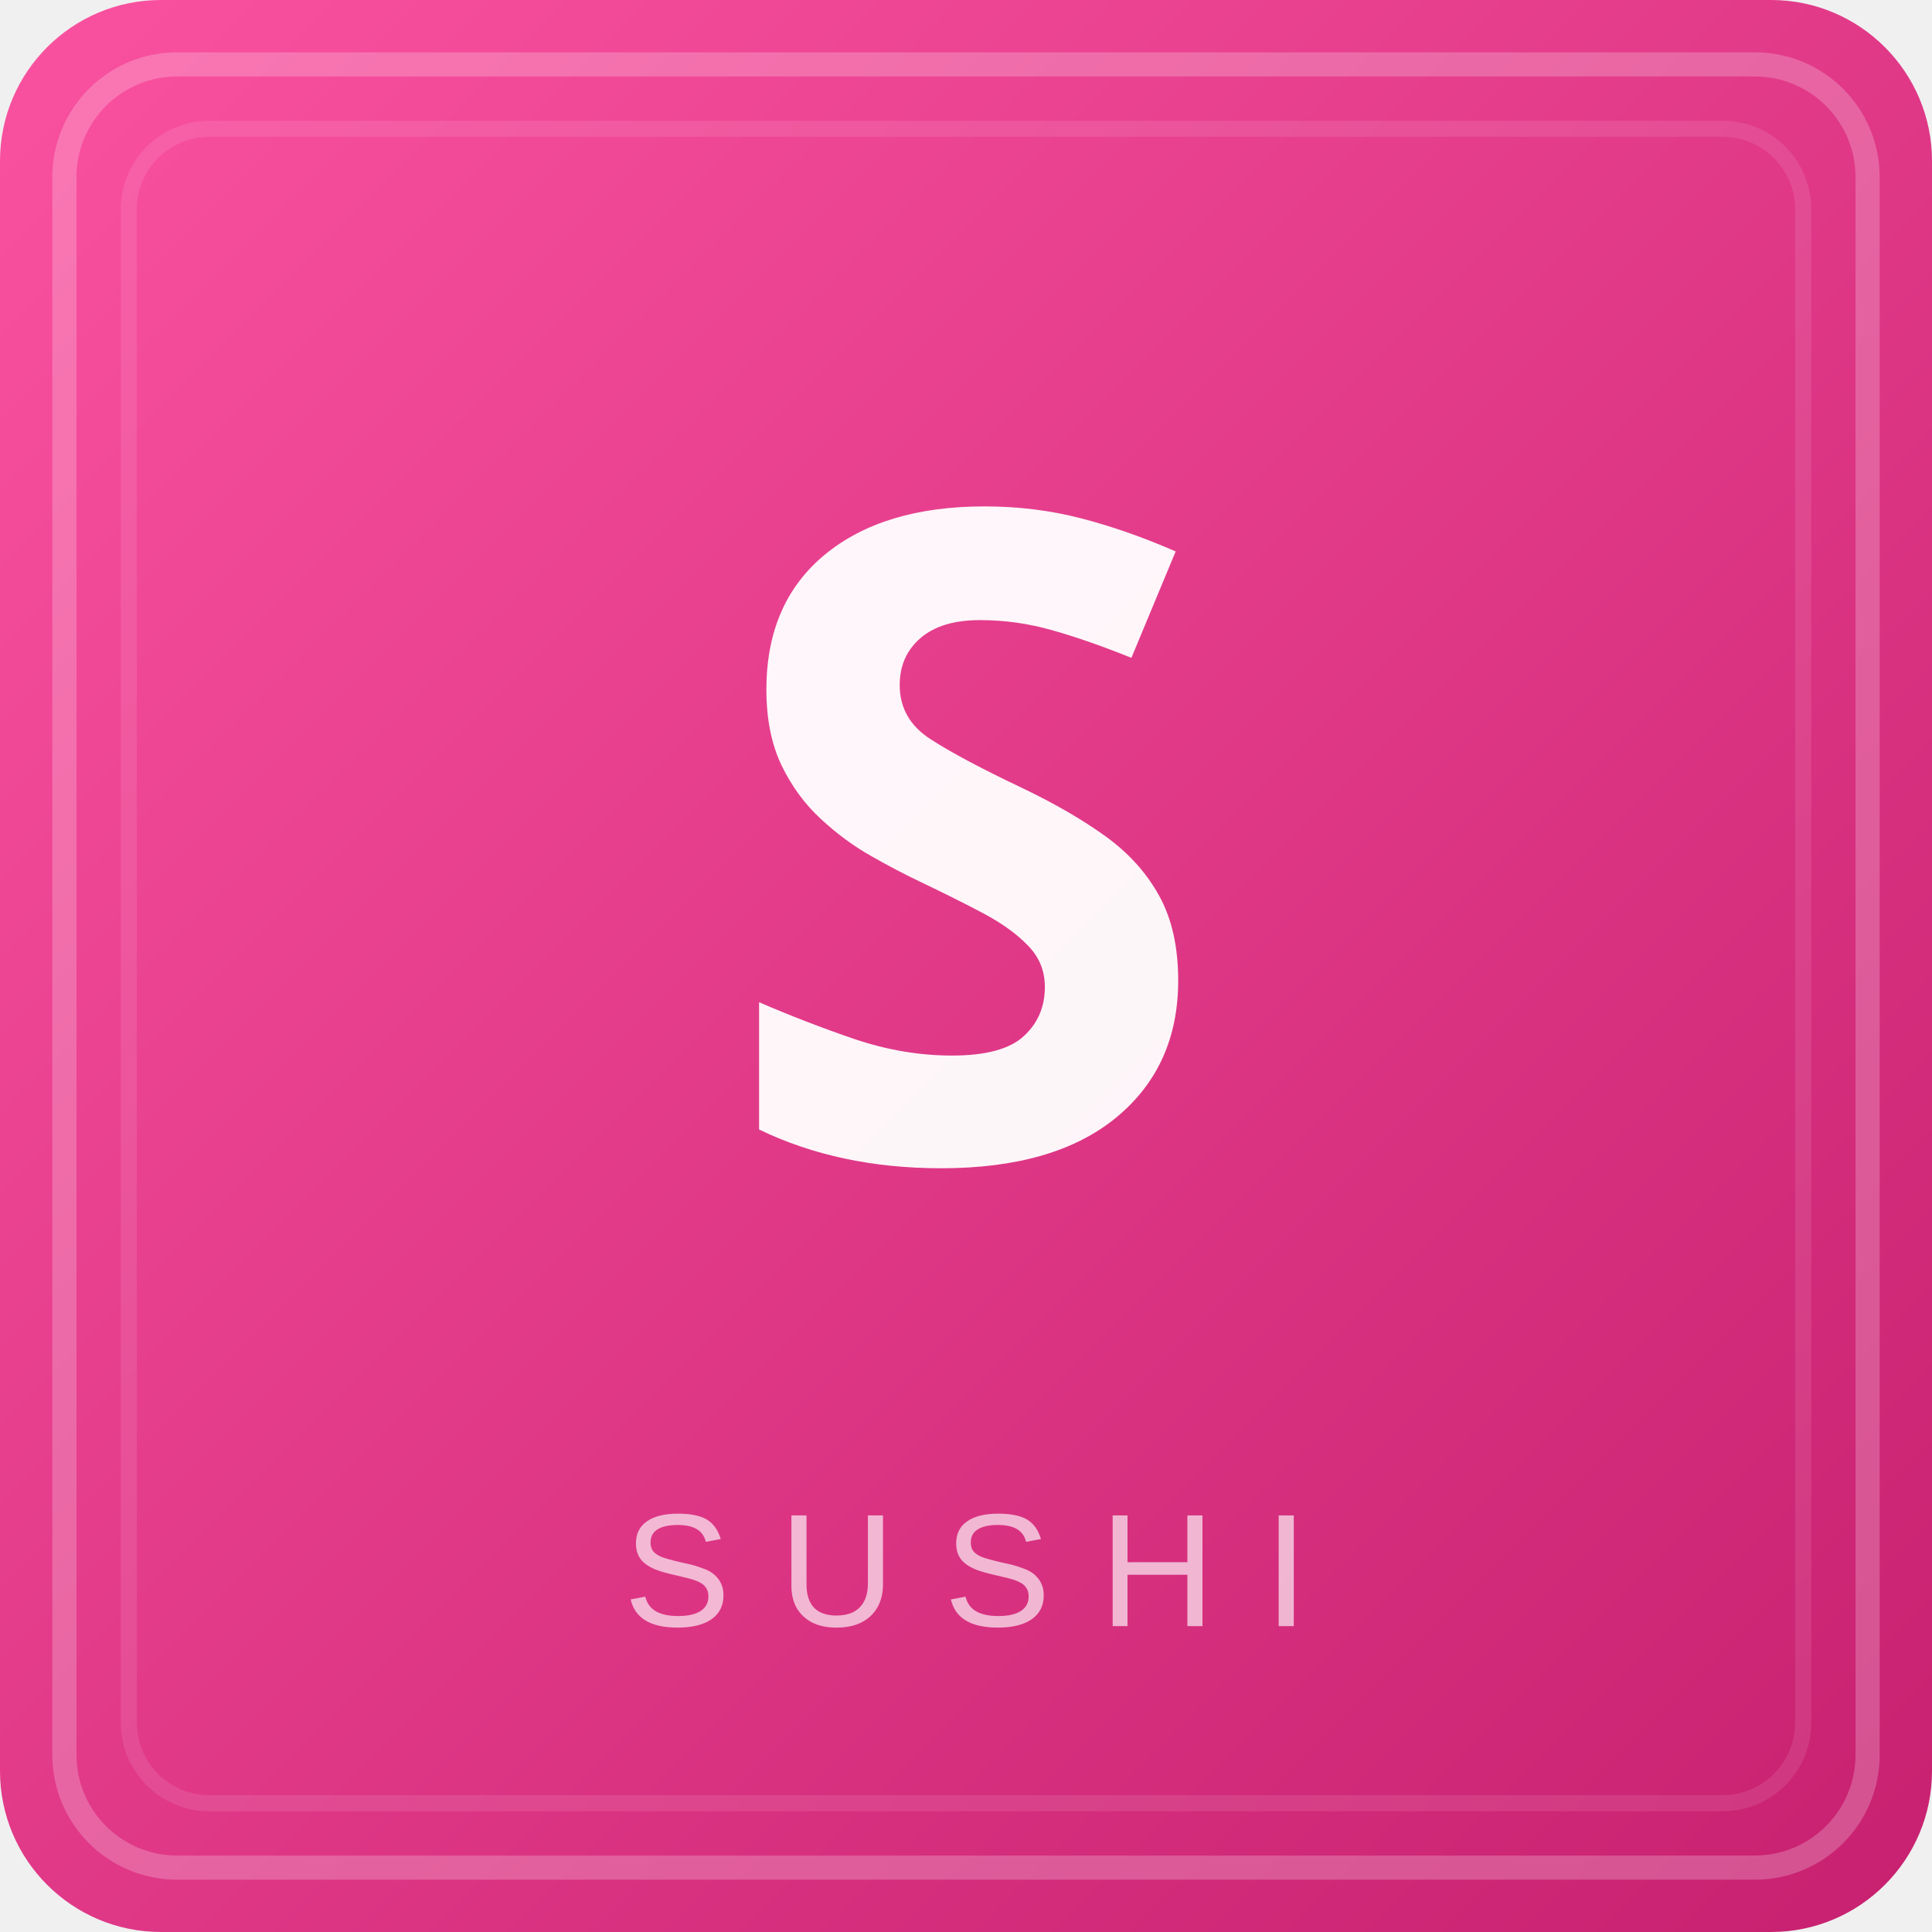
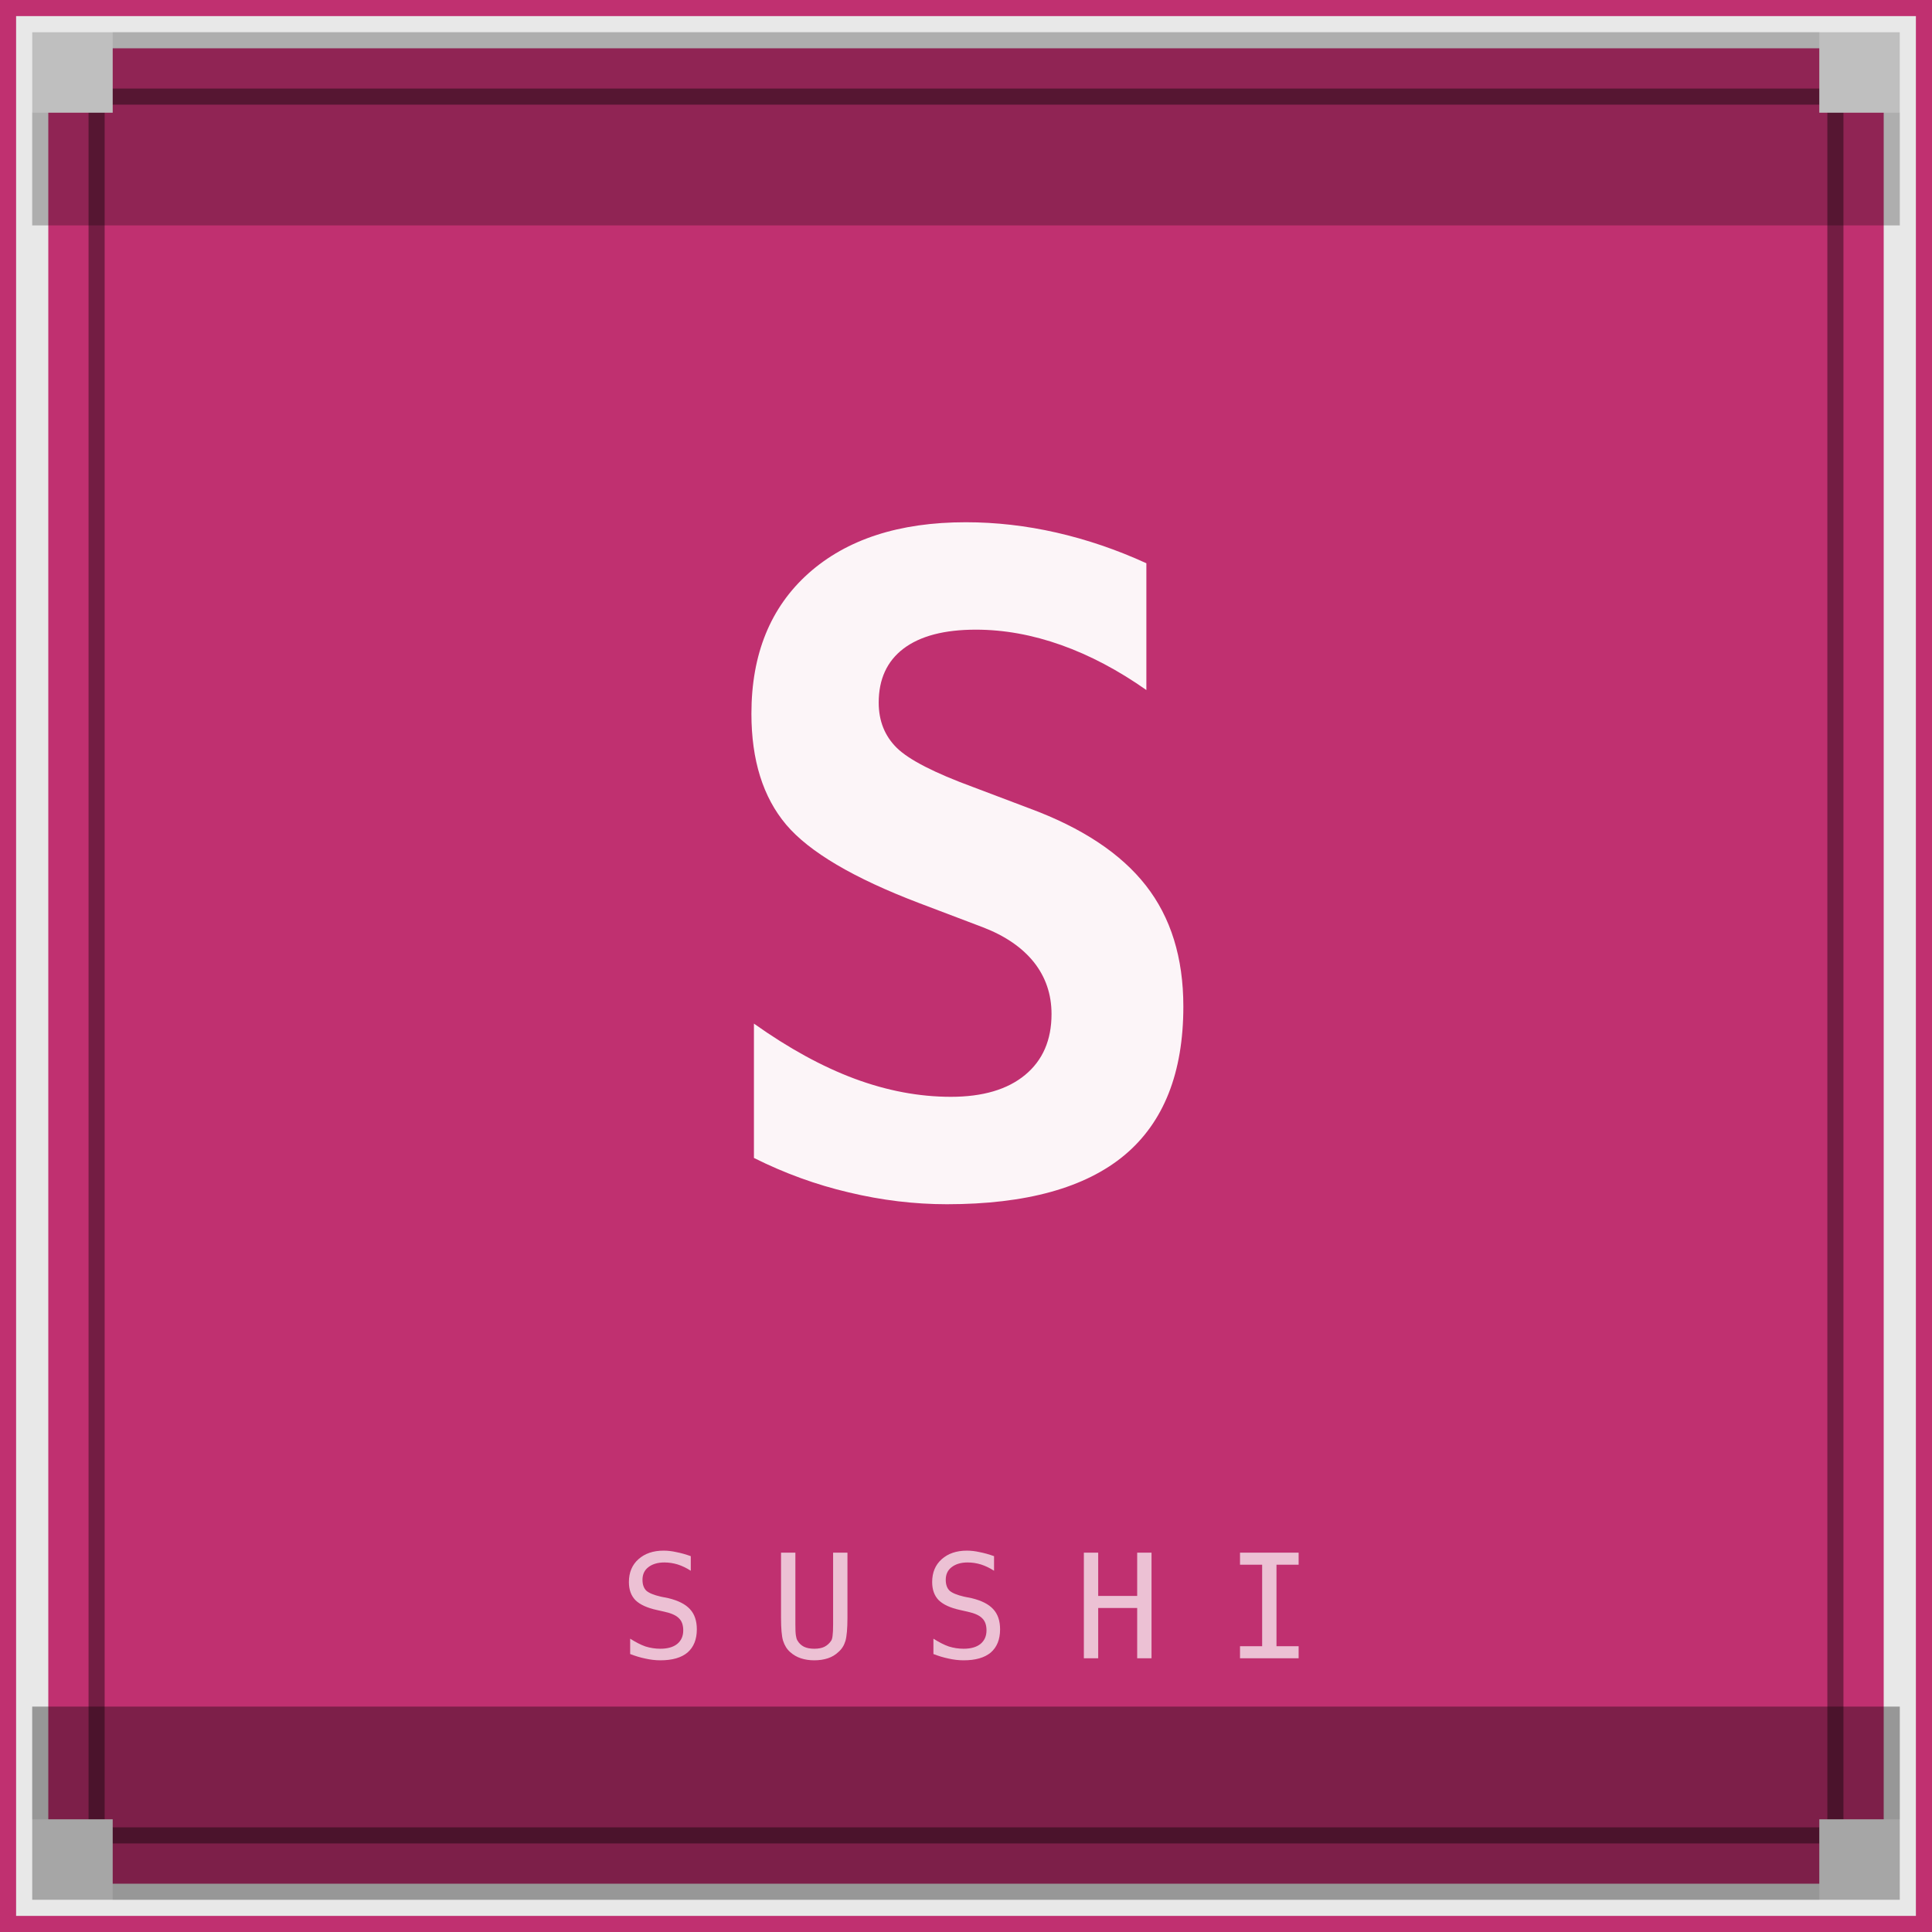
<svg xmlns="http://www.w3.org/2000/svg" viewBox="0 0 120 120" width="120" height="120">
-   <defs>
-     <linearGradient id="g" x1="0" y1="0" x2="1" y2="1">
-       <stop offset="0%" stop-color="#FA52A0" />
-       <stop offset="100%" stop-color="#C72070" />
-     </linearGradient>
-   </defs>
-   <rect width="120" height="120" rx="10" fill="url(#g)" />
-   <rect x="4" y="4" width="112" height="112" rx="7" fill="none" stroke="rgba(255,255,255,0.22)" stroke-width="1.5" />
-   <rect x="8" y="8" width="104" height="104" rx="5" fill="none" stroke="rgba(255,255,255,0.10)" stroke-width="1" />
-   <text x="60" y="72" text-anchor="middle" font-family="Arial Black, Impact, sans-serif" font-size="56" font-weight="900" fill="white" opacity="0.95">S</text>
-   <text x="60" y="101" text-anchor="middle" font-family="Arial, Helvetica, sans-serif" font-size="10" fill="rgba(255,255,255,0.65)" letter-spacing="3">SUSHI</text>
+   <rect width="120" height="120" fill="#C03070" />
+   <rect x="2" y="2" width="116" height="116" fill="none" stroke="#e8e8e8" stroke-width="2" />
+   <rect x="6" y="6" width="108" height="108" fill="none" stroke="rgba(0,0,0,0.4)" stroke-width="1" />
+   <rect x="2" y="2" width="5" height="5" fill="#ffffff" />
+   <rect x="113" y="2" width="5" height="5" fill="#ffffff" />
+   <rect x="2" y="113" width="5" height="5" fill="#ffffff" />
+   <rect x="113" y="113" width="5" height="5" fill="#ffffff" />
+   <rect x="2" y="2" width="116" height="12" fill="rgba(0,0,0,0.25)" />
+   <rect x="2" y="106" width="116" height="12" fill="rgba(0,0,0,0.35)" />
+   <text x="60" y="74" text-anchor="middle" font-family="ui-monospace, Menlo, Monaco, monospace" font-size="56" font-weight="900" fill="white" opacity="0.95">S</text>
+   <text x="60" y="103" text-anchor="middle" font-family="ui-monospace, Menlo, Monaco, monospace" font-size="9" fill="rgba(255,255,255,0.7)" letter-spacing="4">SUSHI</text>
</svg>
